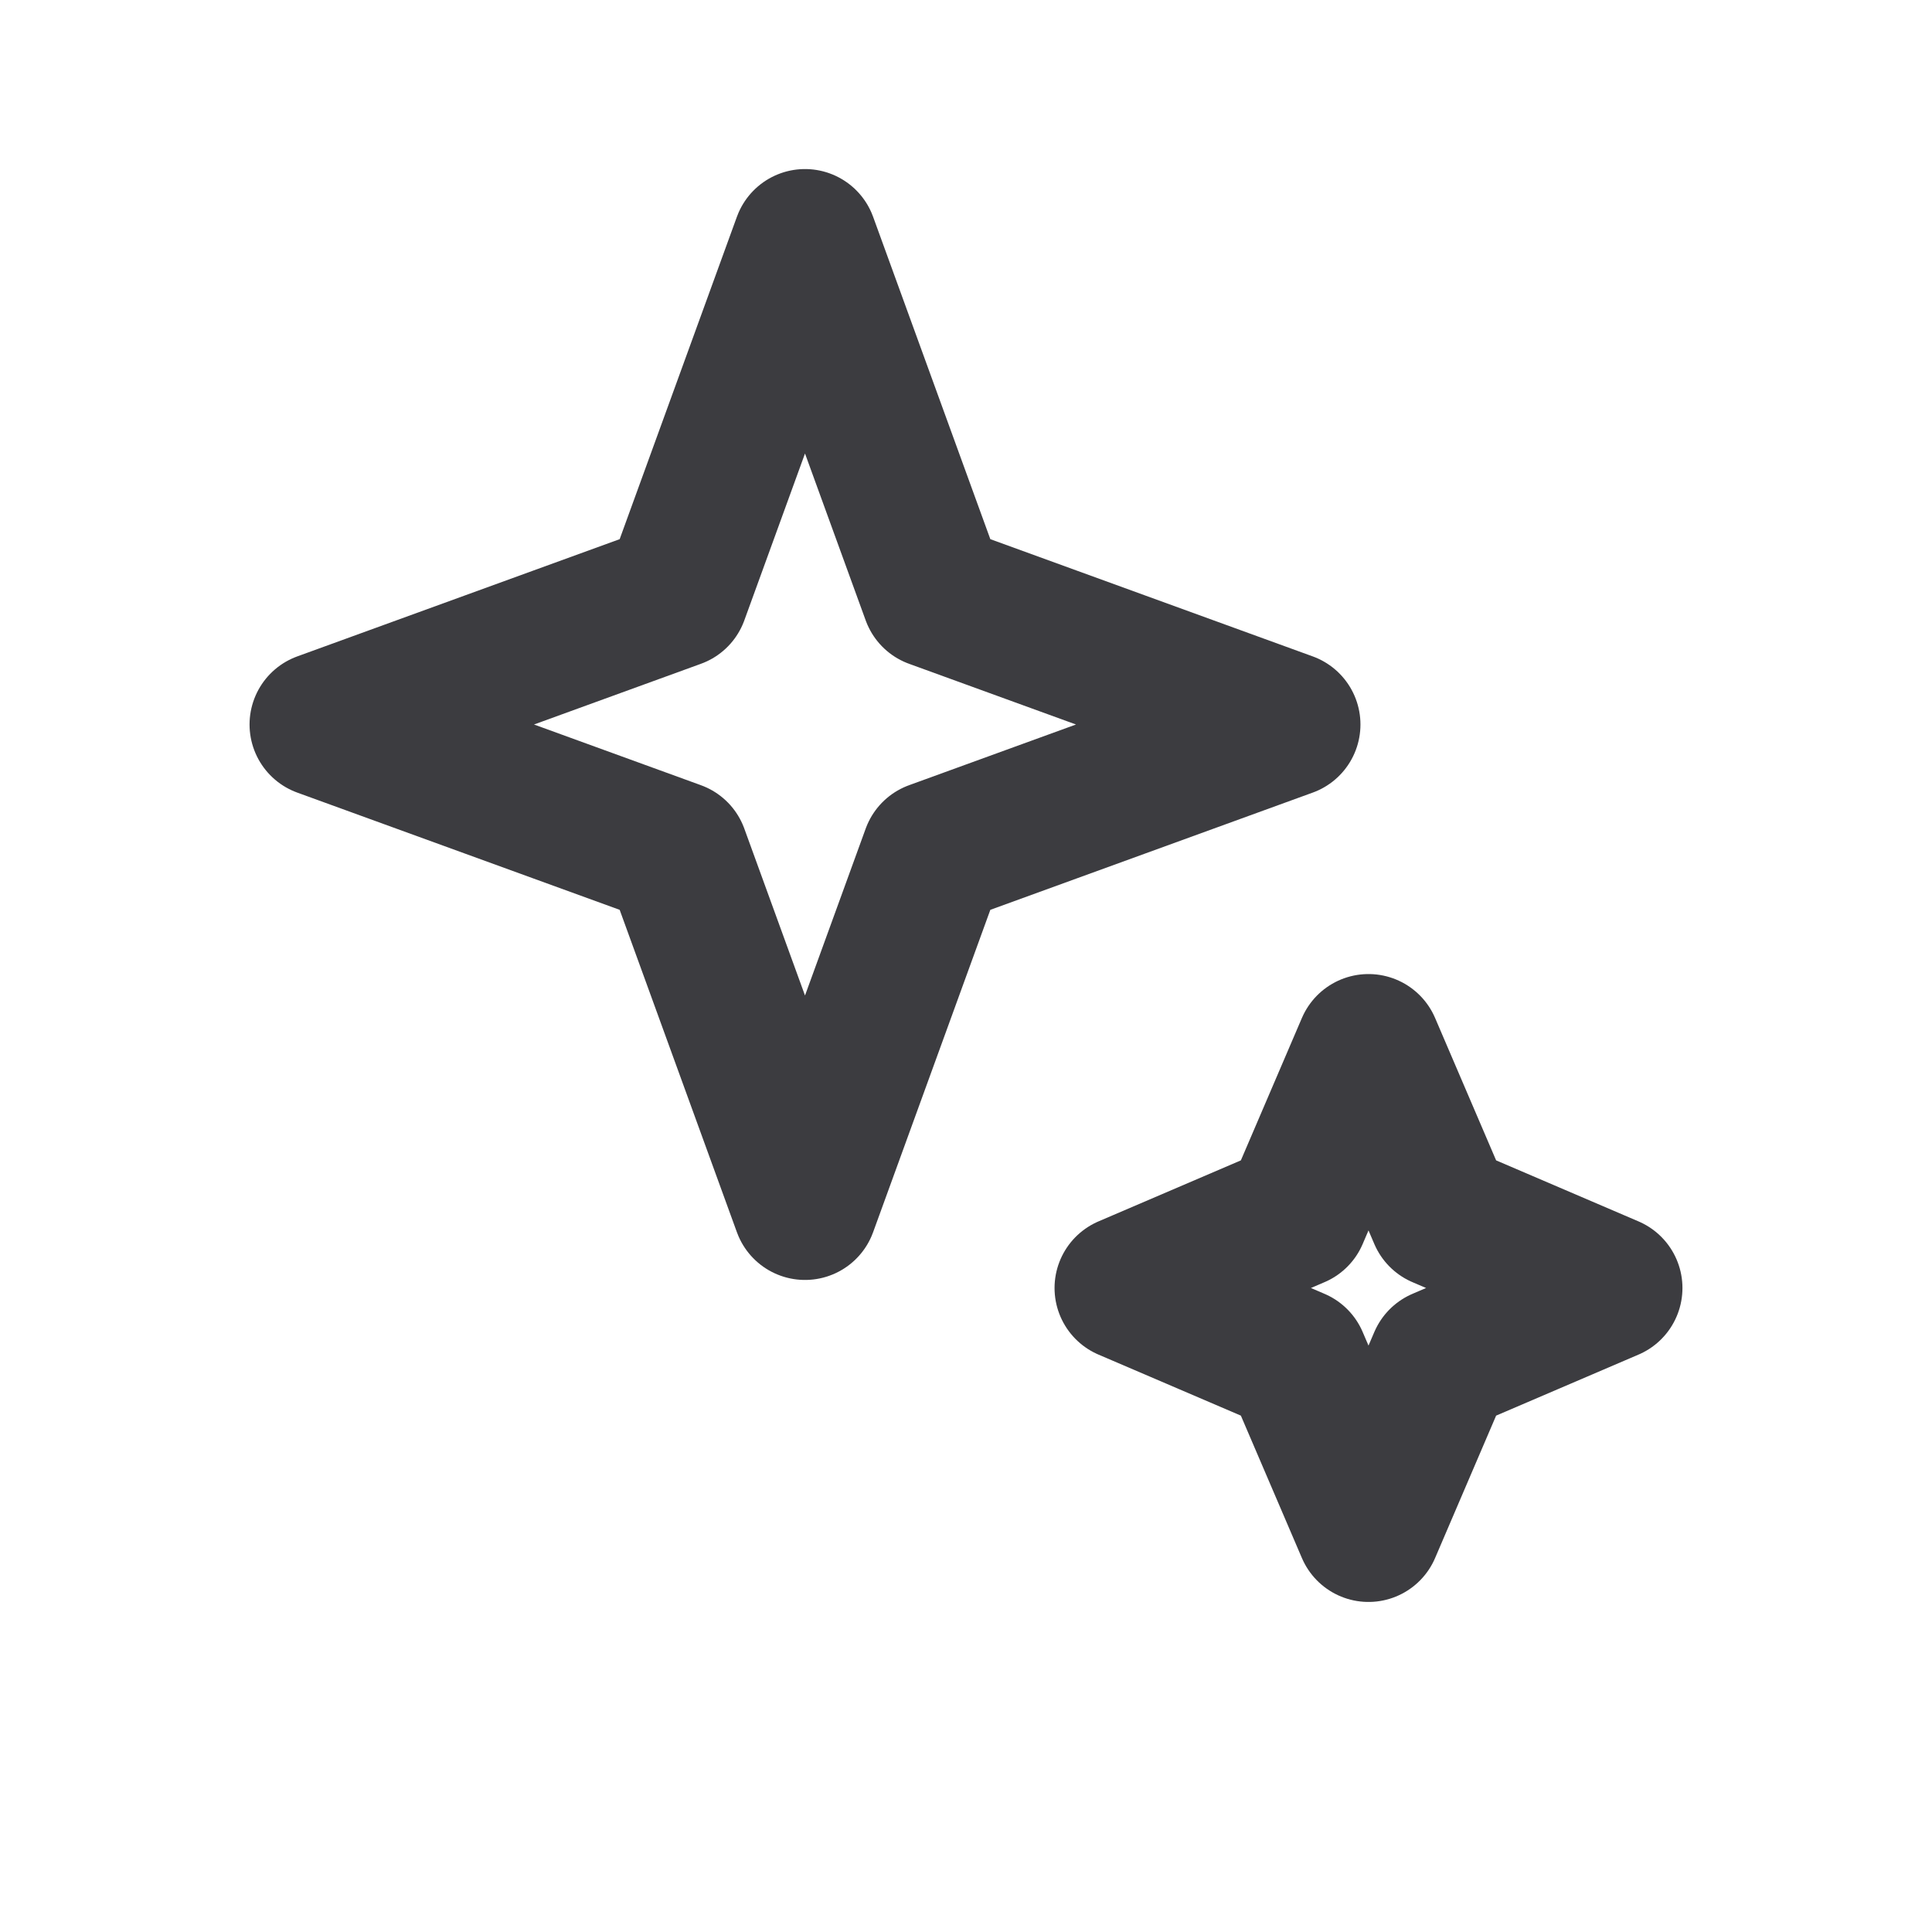
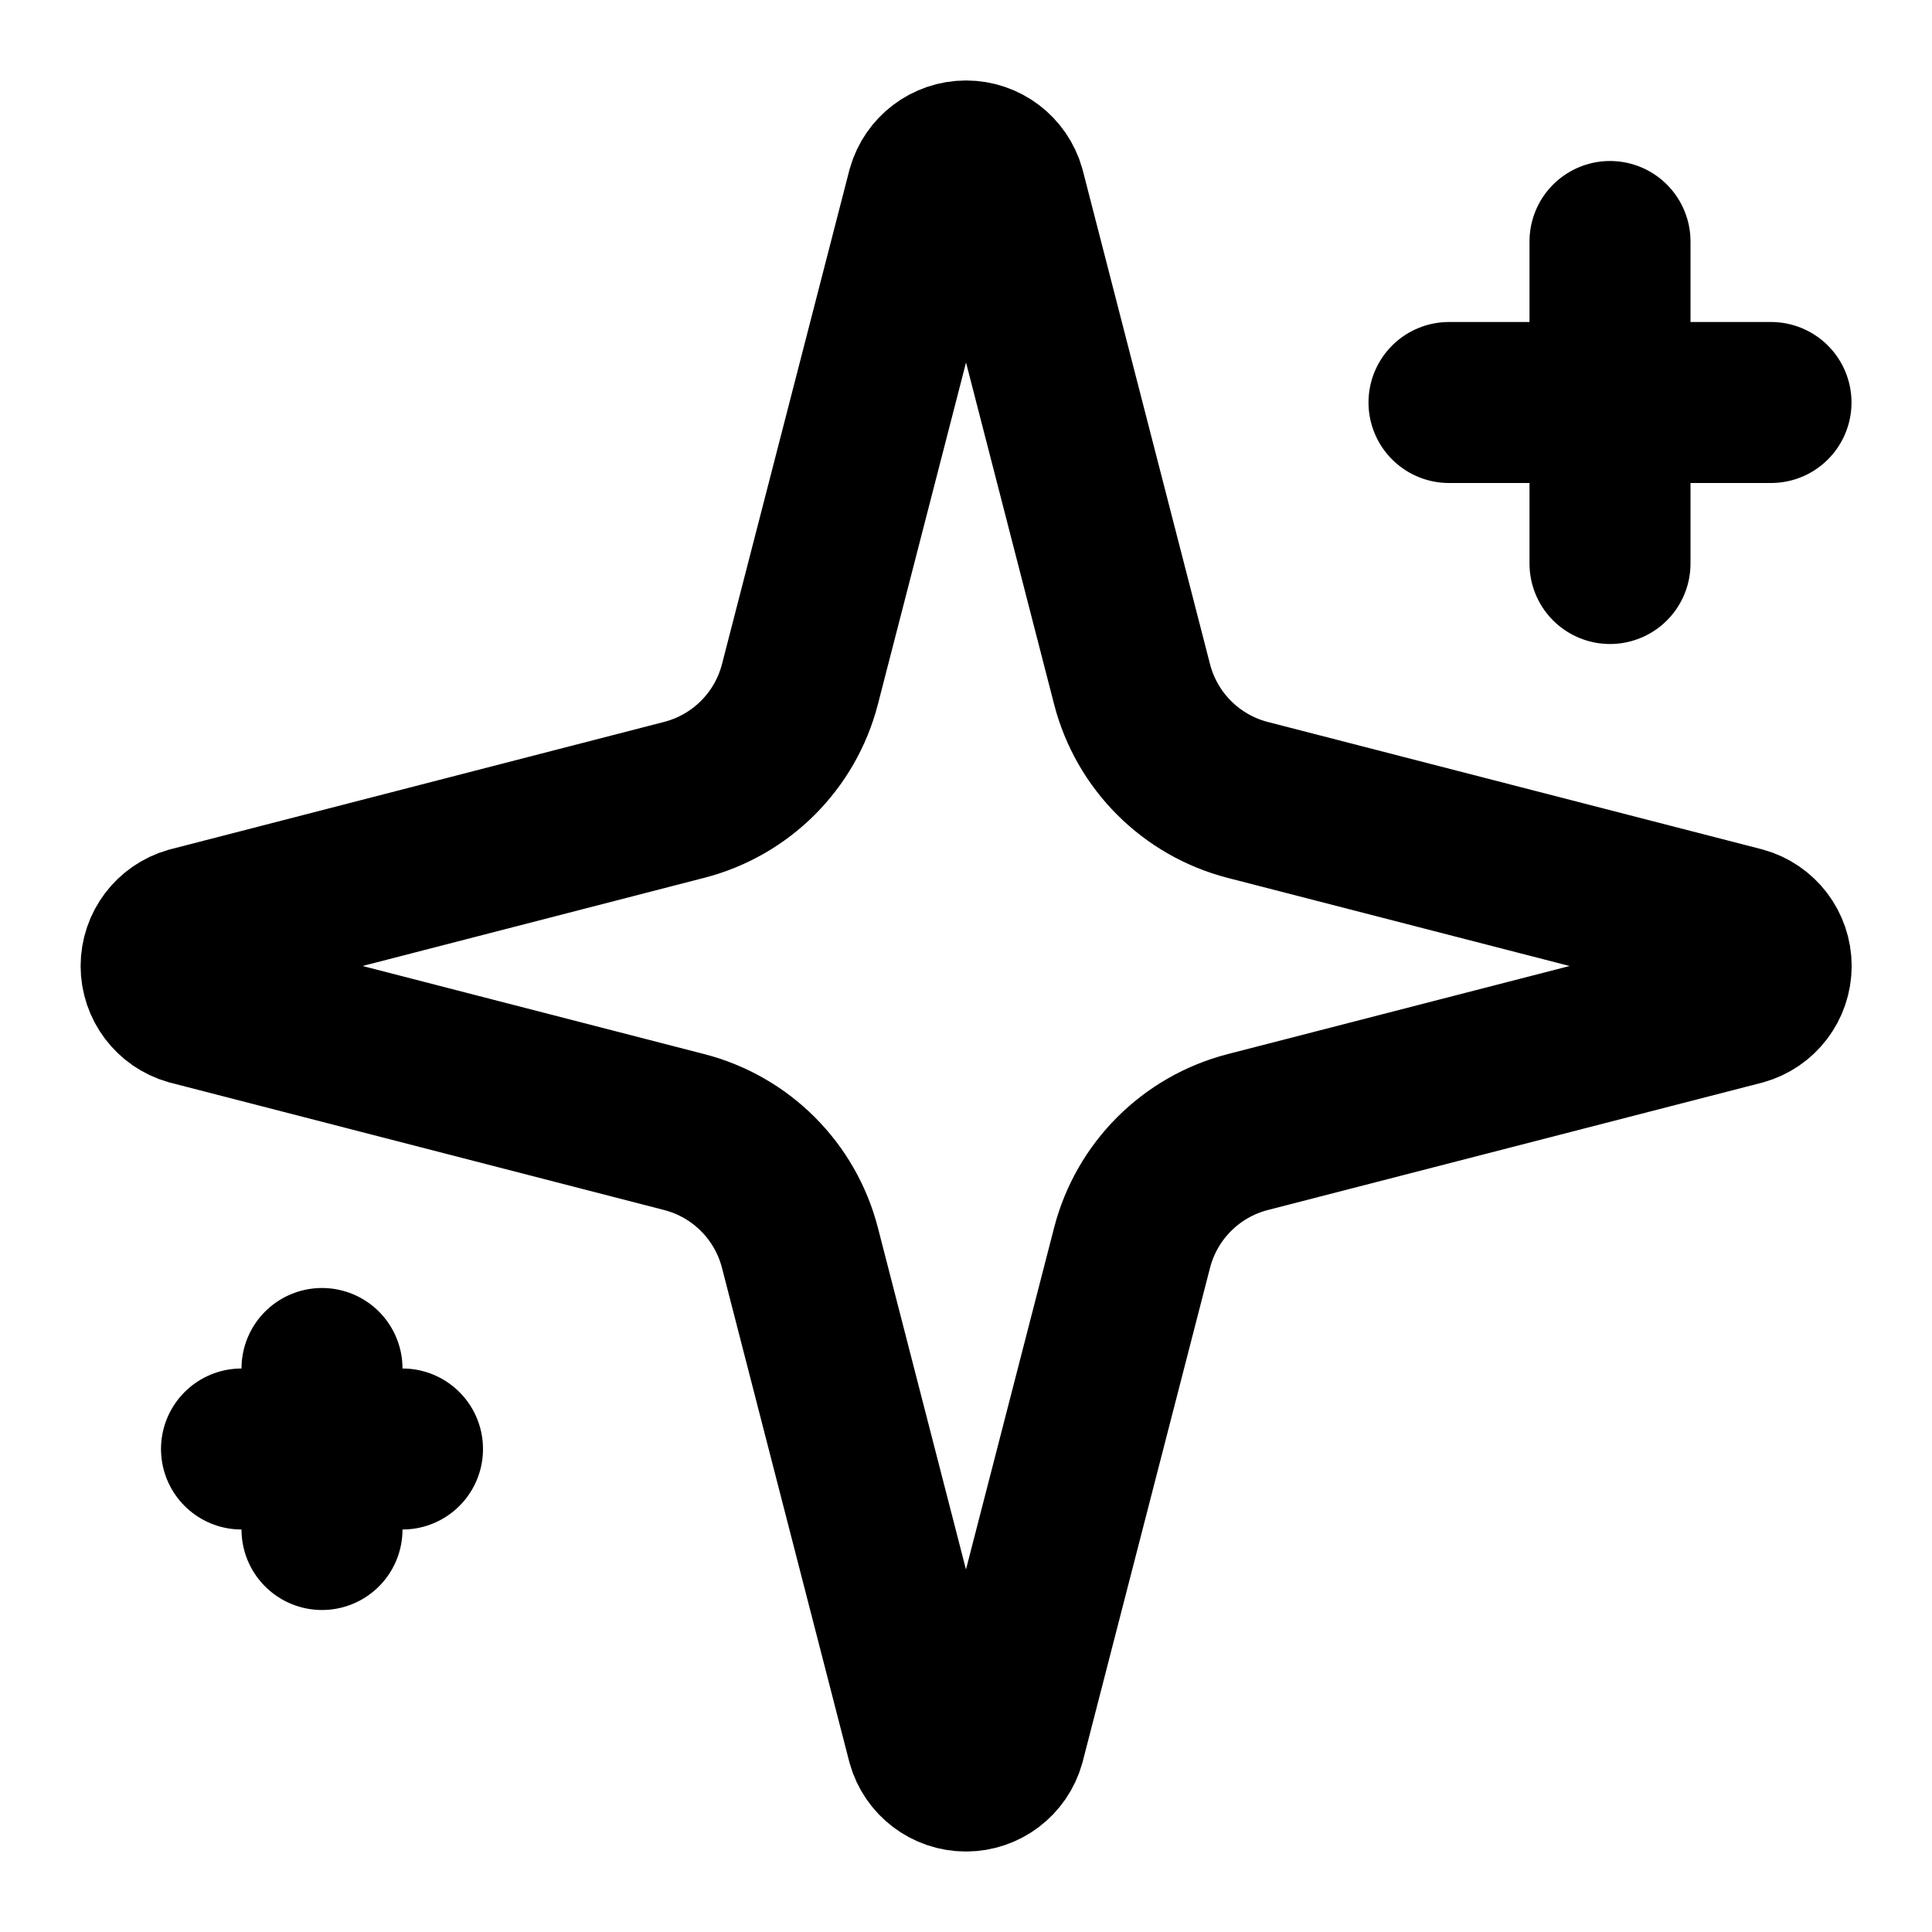
- <svg xmlns="http://www.w3.org/2000/svg" viewBox="0 0 24 24" fill="none" stroke="#3c3c40" stroke-width="1.8" stroke-linecap="round" stroke-linejoin="round">
-   <path d="M10 3l1.6 4.4L16 9l-4.4 1.6L10 15l-1.6-4.4L4 9l4.4-1.6z" />
-   <path d="M17 13l.9 2.1L20 16l-2.1.9L17 19l-.9-2.1L14 16l2.1-.9z" />
+ <svg xmlns="http://www.w3.org/2000/svg" class="lucide lucide-sparkles" width="24" height="24" viewBox="0 0 24 24" fill="none" stroke="currentColor" stroke-width="2" stroke-linecap="round" stroke-linejoin="round">
+   <path d="M9.937 15.5A2 2 0 0 0 8.5 14.063l-6.135-1.582a.5.5 0 0 1 0-.962L8.5 9.936A2 2 0 0 0 9.937 8.5l1.582-6.135a.5.5 0 0 1 .963 0L14.063 8.5A2 2 0 0 0 15.5 9.937l6.135 1.581a.5.5 0 0 1 0 .964L15.5 14.063a2 2 0 0 0-1.437 1.437l-1.582 6.135a.5.5 0 0 1-.963 0z" />
+   <path d="M20 3v4" />
+   <path d="M22 5h-4" />
+   <path d="M4 17v2" />
+   <path d="M5 18H3" />
</svg>
